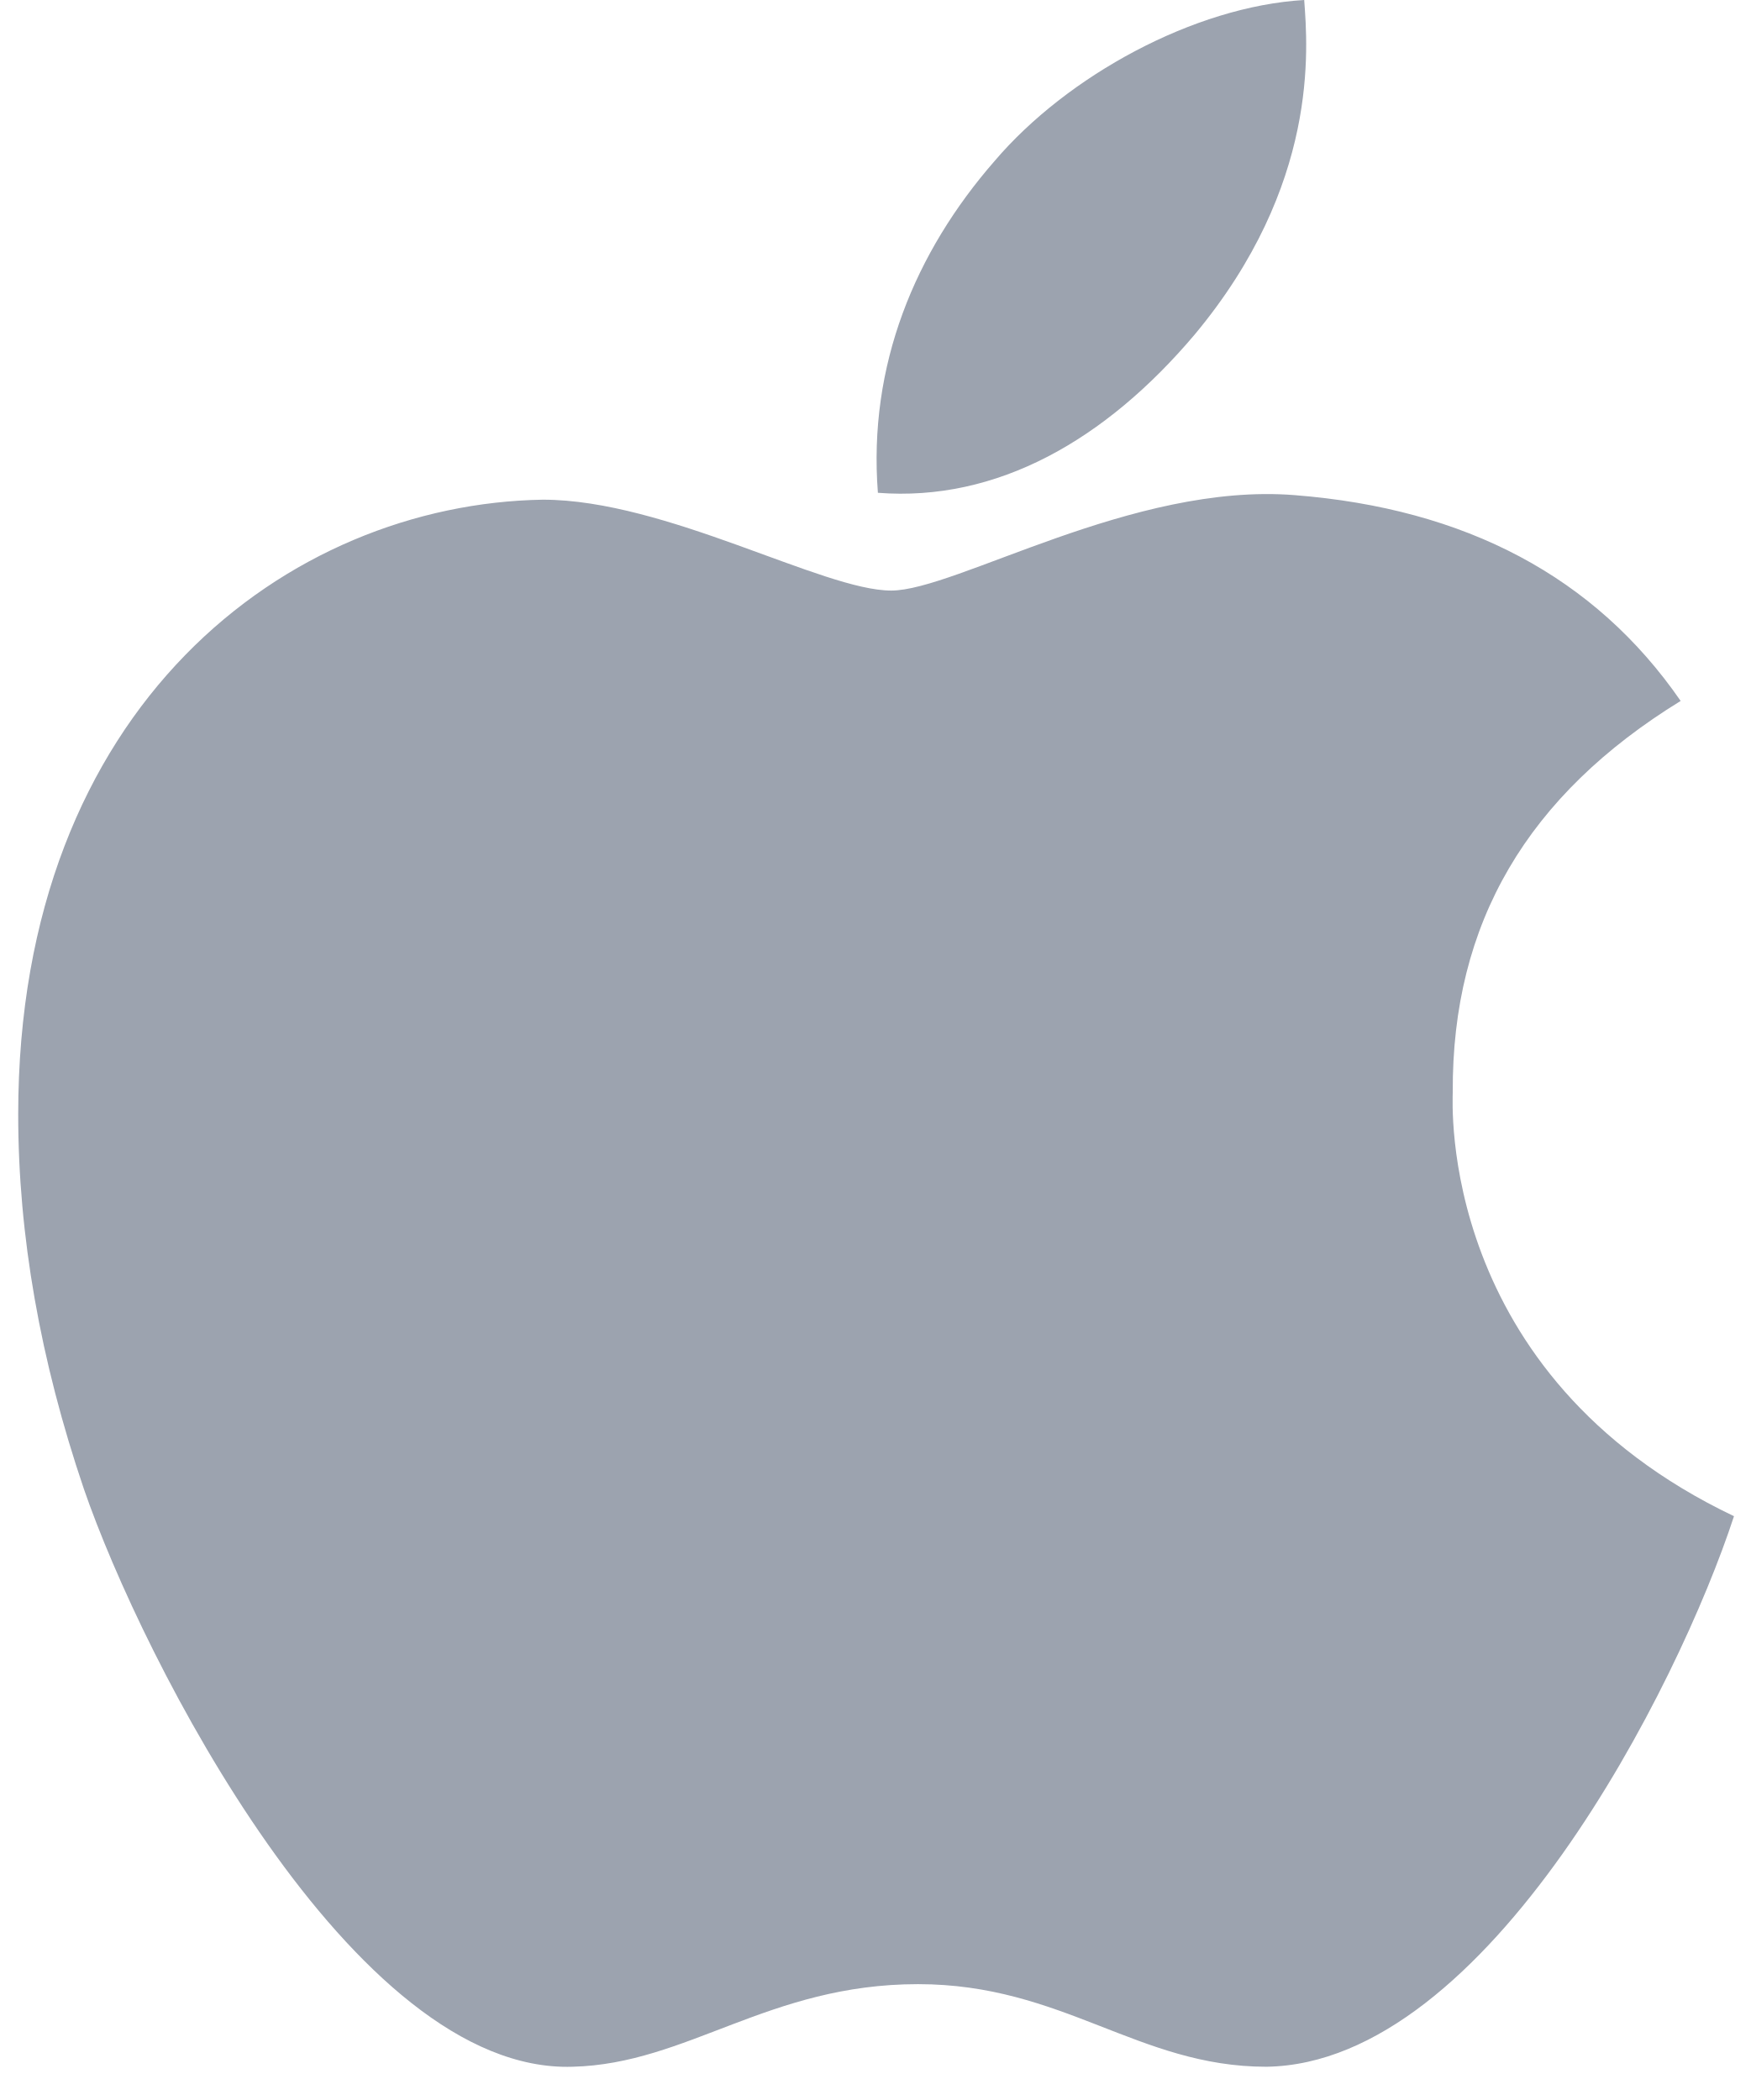
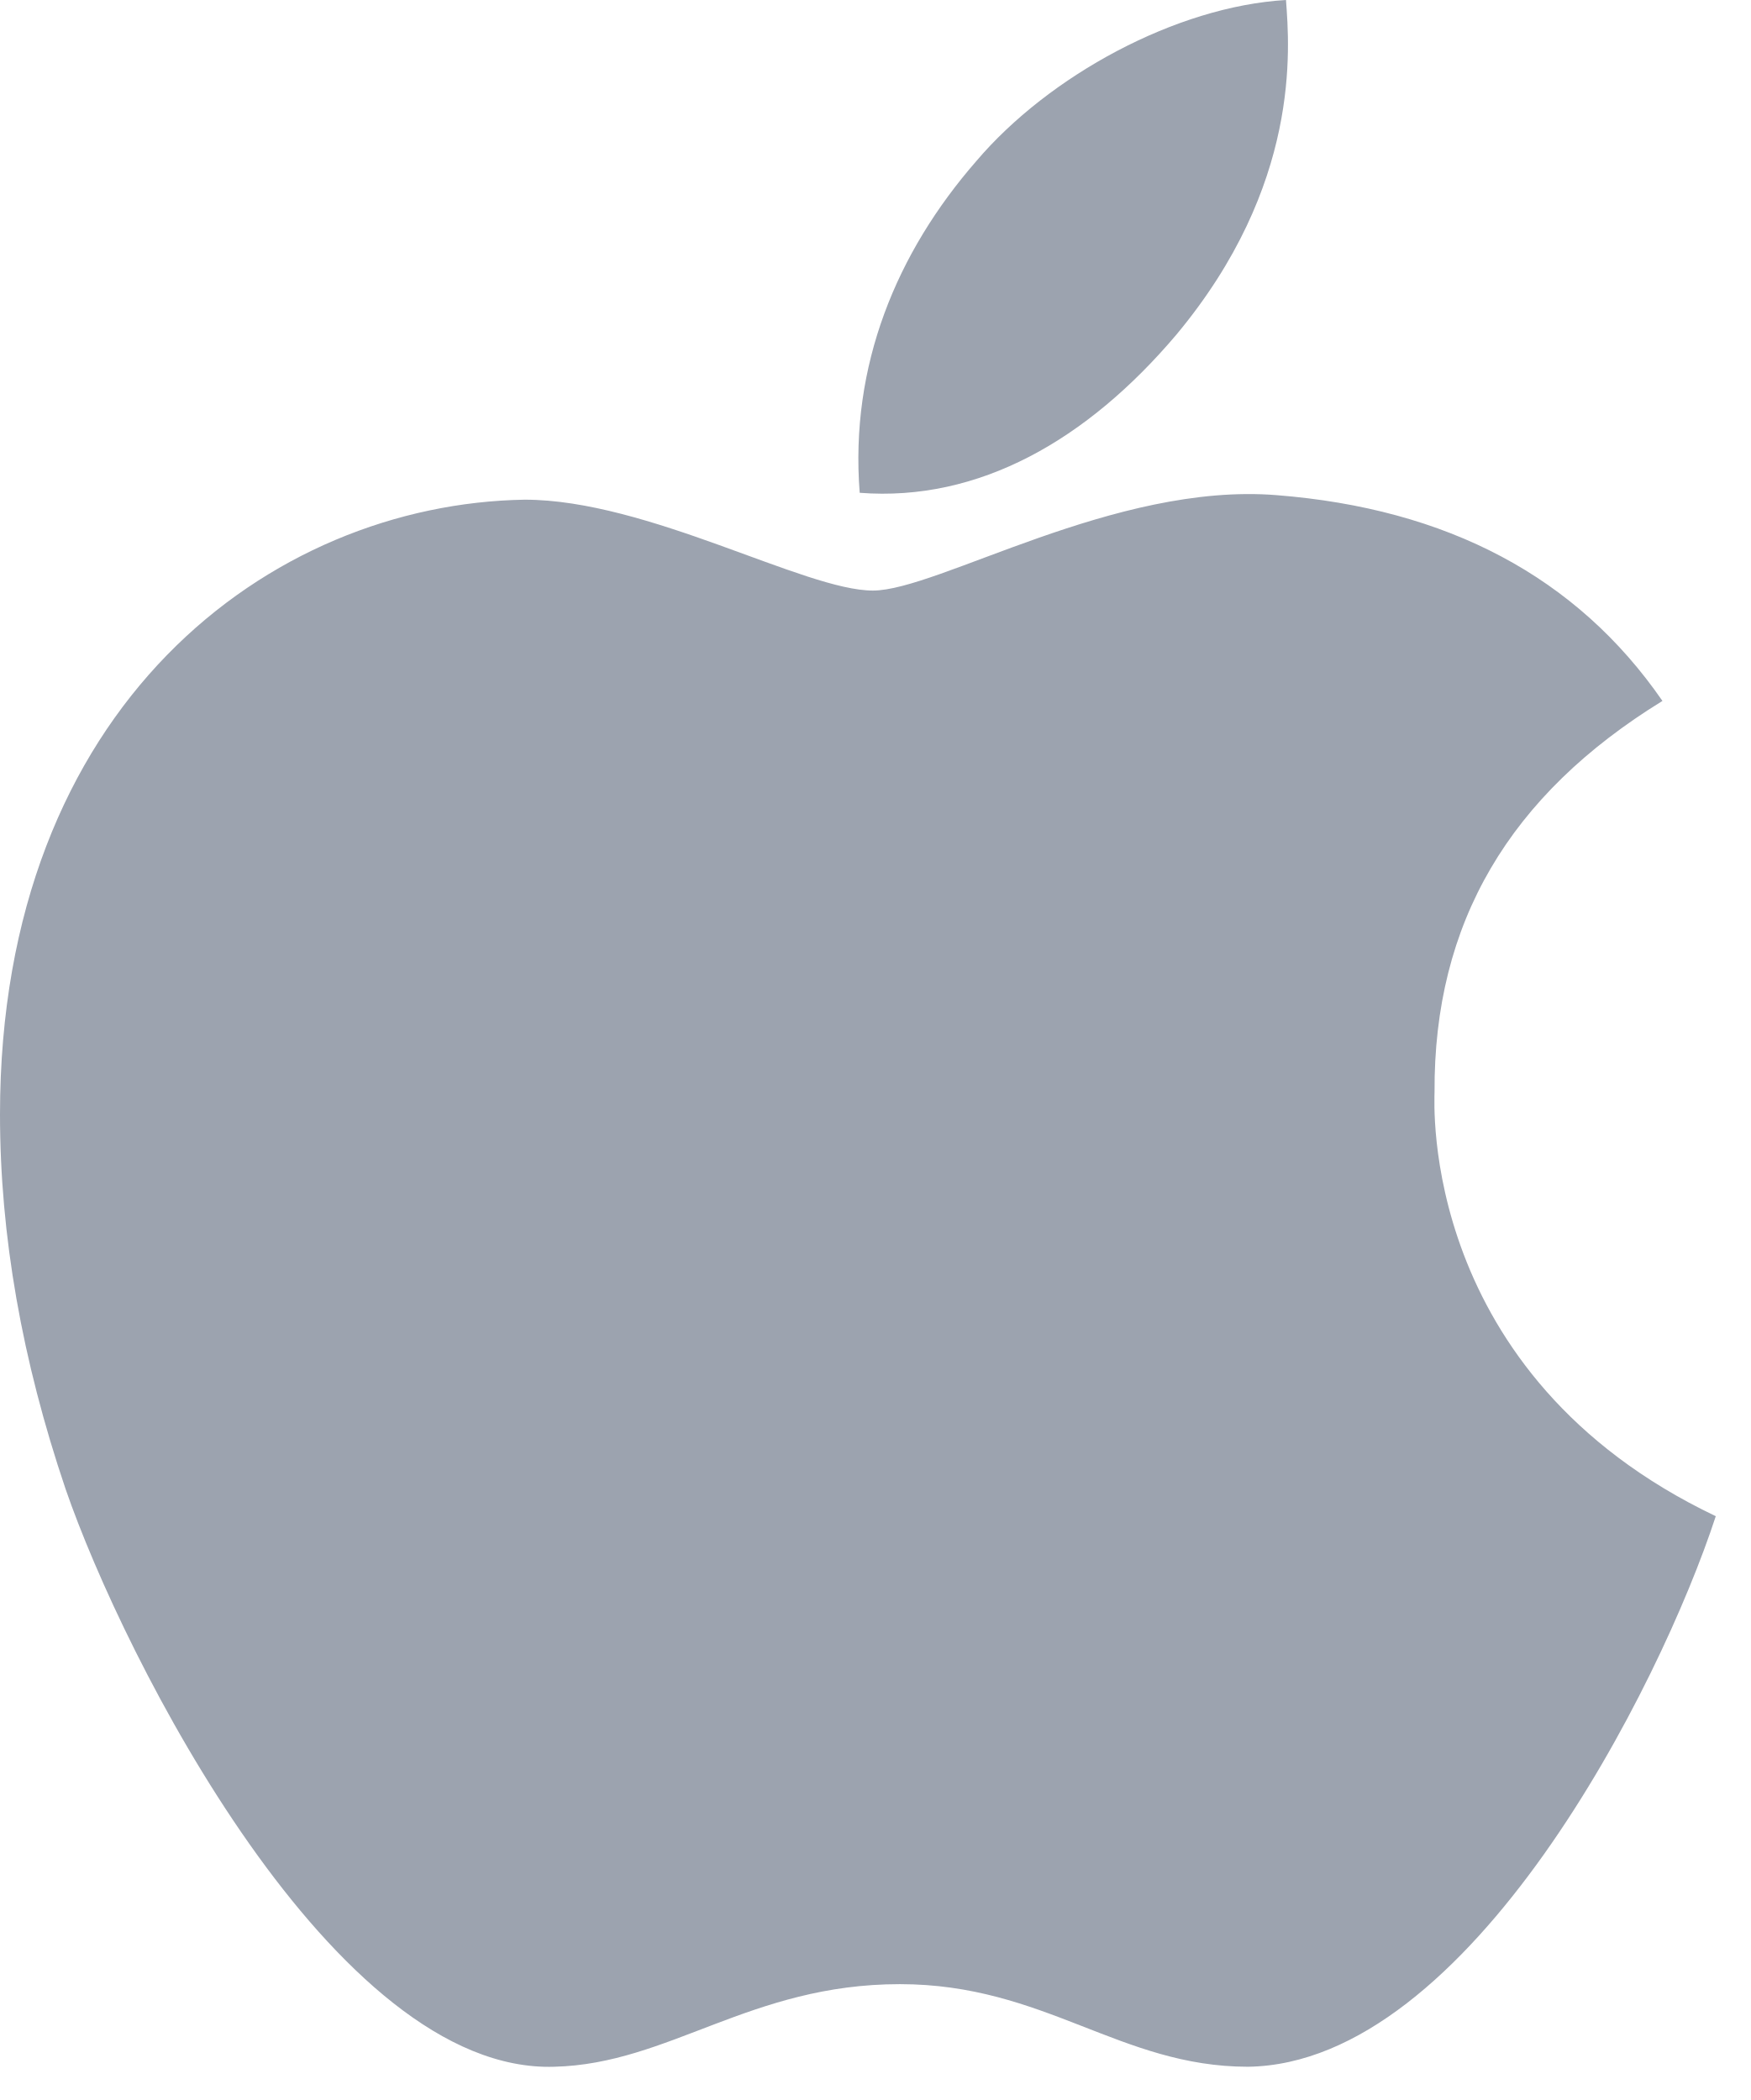
<svg xmlns="http://www.w3.org/2000/svg" width="15" height="18" viewBox="0 0 15 18" fill="none">
-   <path d="M12.449 9.362C12.441 7.91 13.09 6.815 14.402 6.008C13.668 4.944 12.559 4.359 11.094 4.244C9.707 4.133 8.191 5.062 7.637 5.062C7.051 5.062 5.707 4.283 4.652 4.283C2.473 4.319 0.156 6.043 0.156 9.552C0.156 10.588 0.344 11.658 0.719 12.763C1.219 14.215 3.023 17.774 4.906 17.715C5.891 17.691 6.586 17.007 7.867 17.007C9.109 17.007 9.754 17.715 10.852 17.715C12.75 17.687 14.383 14.452 14.859 12.996C12.312 11.782 12.449 9.437 12.449 9.362ZM10.238 2.867C11.305 1.586 11.207 0.419 11.176 0C10.234 0.055 9.145 0.649 8.523 1.38C7.84 2.163 7.438 3.132 7.523 4.224C8.543 4.303 9.473 3.773 10.238 2.867Z" fill="#9CA3AF" />
+   <path d="M12.293 9.362C12.285 7.91 12.934 6.815 14.246 6.008C13.512 4.944 12.402 4.359 10.938 4.244C9.551 4.133 8.035 5.062 7.48 5.062C6.895 5.062 5.551 4.283 4.496 4.283C2.316 4.319 0 6.043 0 9.552C0 10.588 0.188 11.658 0.562 12.763C1.062 14.215 2.867 17.774 4.75 17.715C5.734 17.691 6.43 17.007 7.711 17.007C8.953 17.007 9.598 17.715 10.695 17.715C12.594 17.687 14.227 14.452 14.703 12.996C12.156 11.782 12.293 9.437 12.293 9.362ZM10.082 2.867C11.148 1.586 11.051 0.419 11.02 0C10.078 0.055 8.988 0.649 8.367 1.38C7.684 2.163 7.281 3.132 7.367 4.224C8.387 4.303 9.316 3.773 10.082 2.867Z" fill="#9CA3AF" />
</svg>
